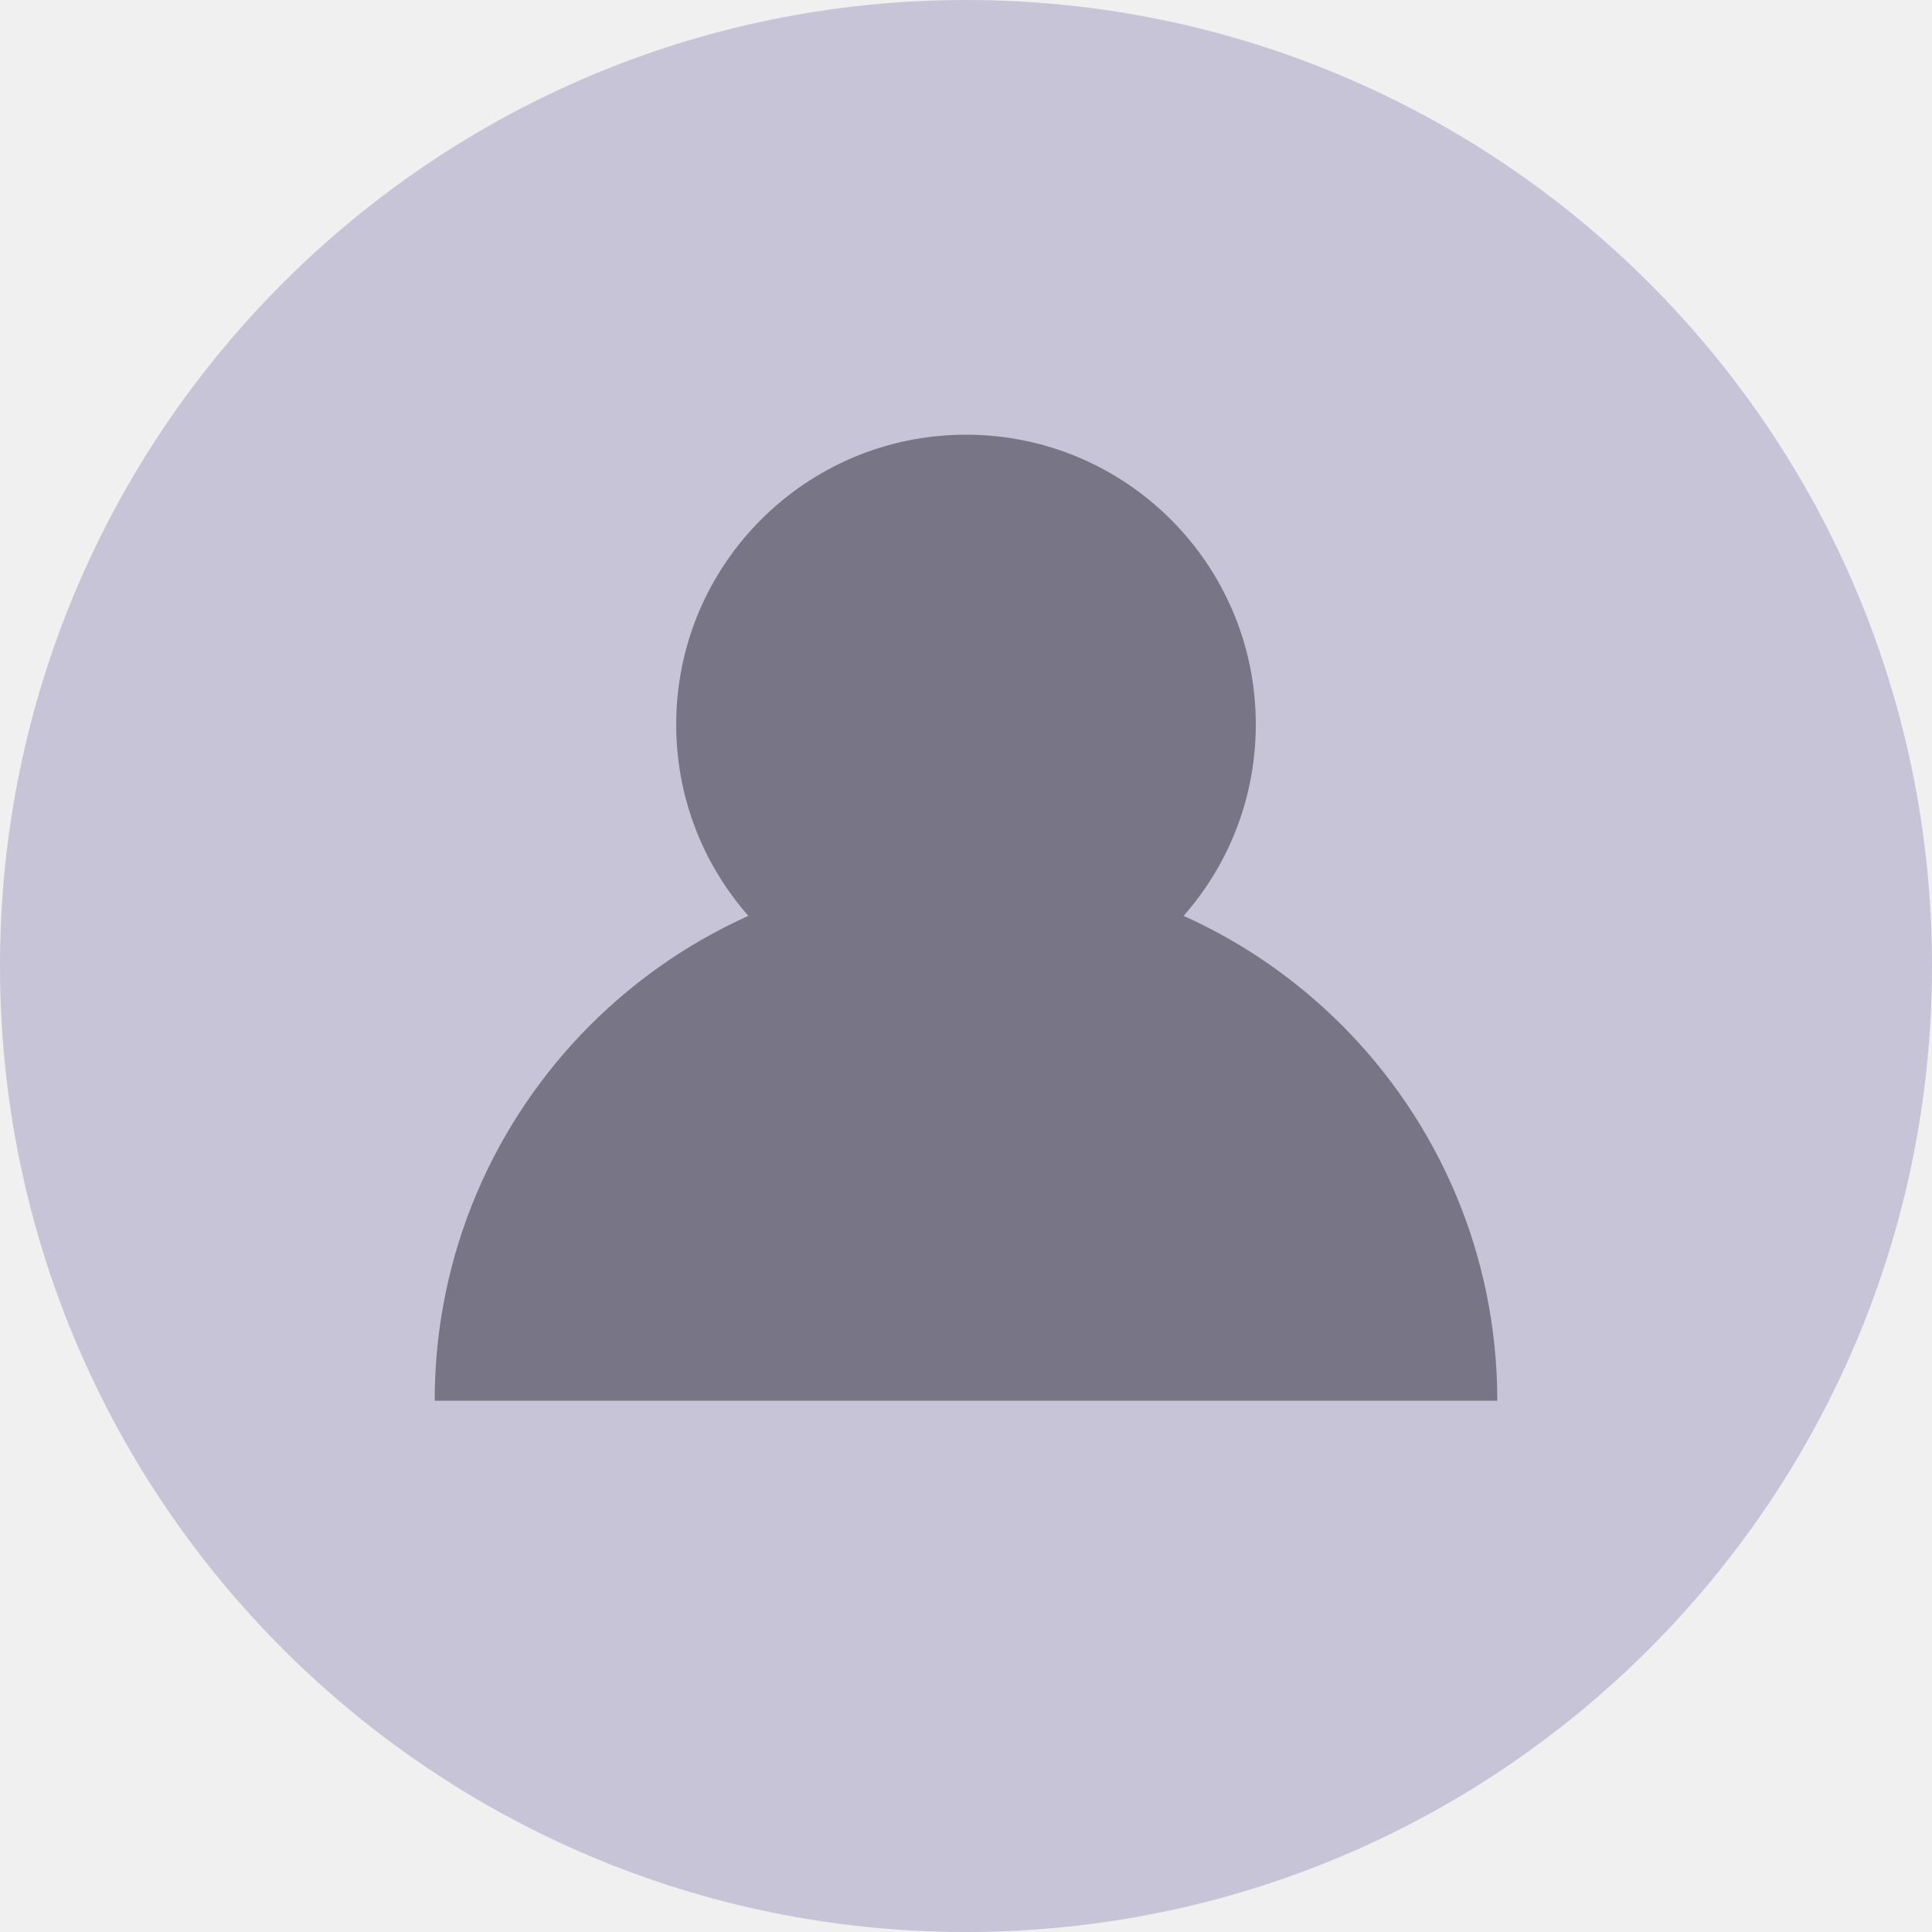
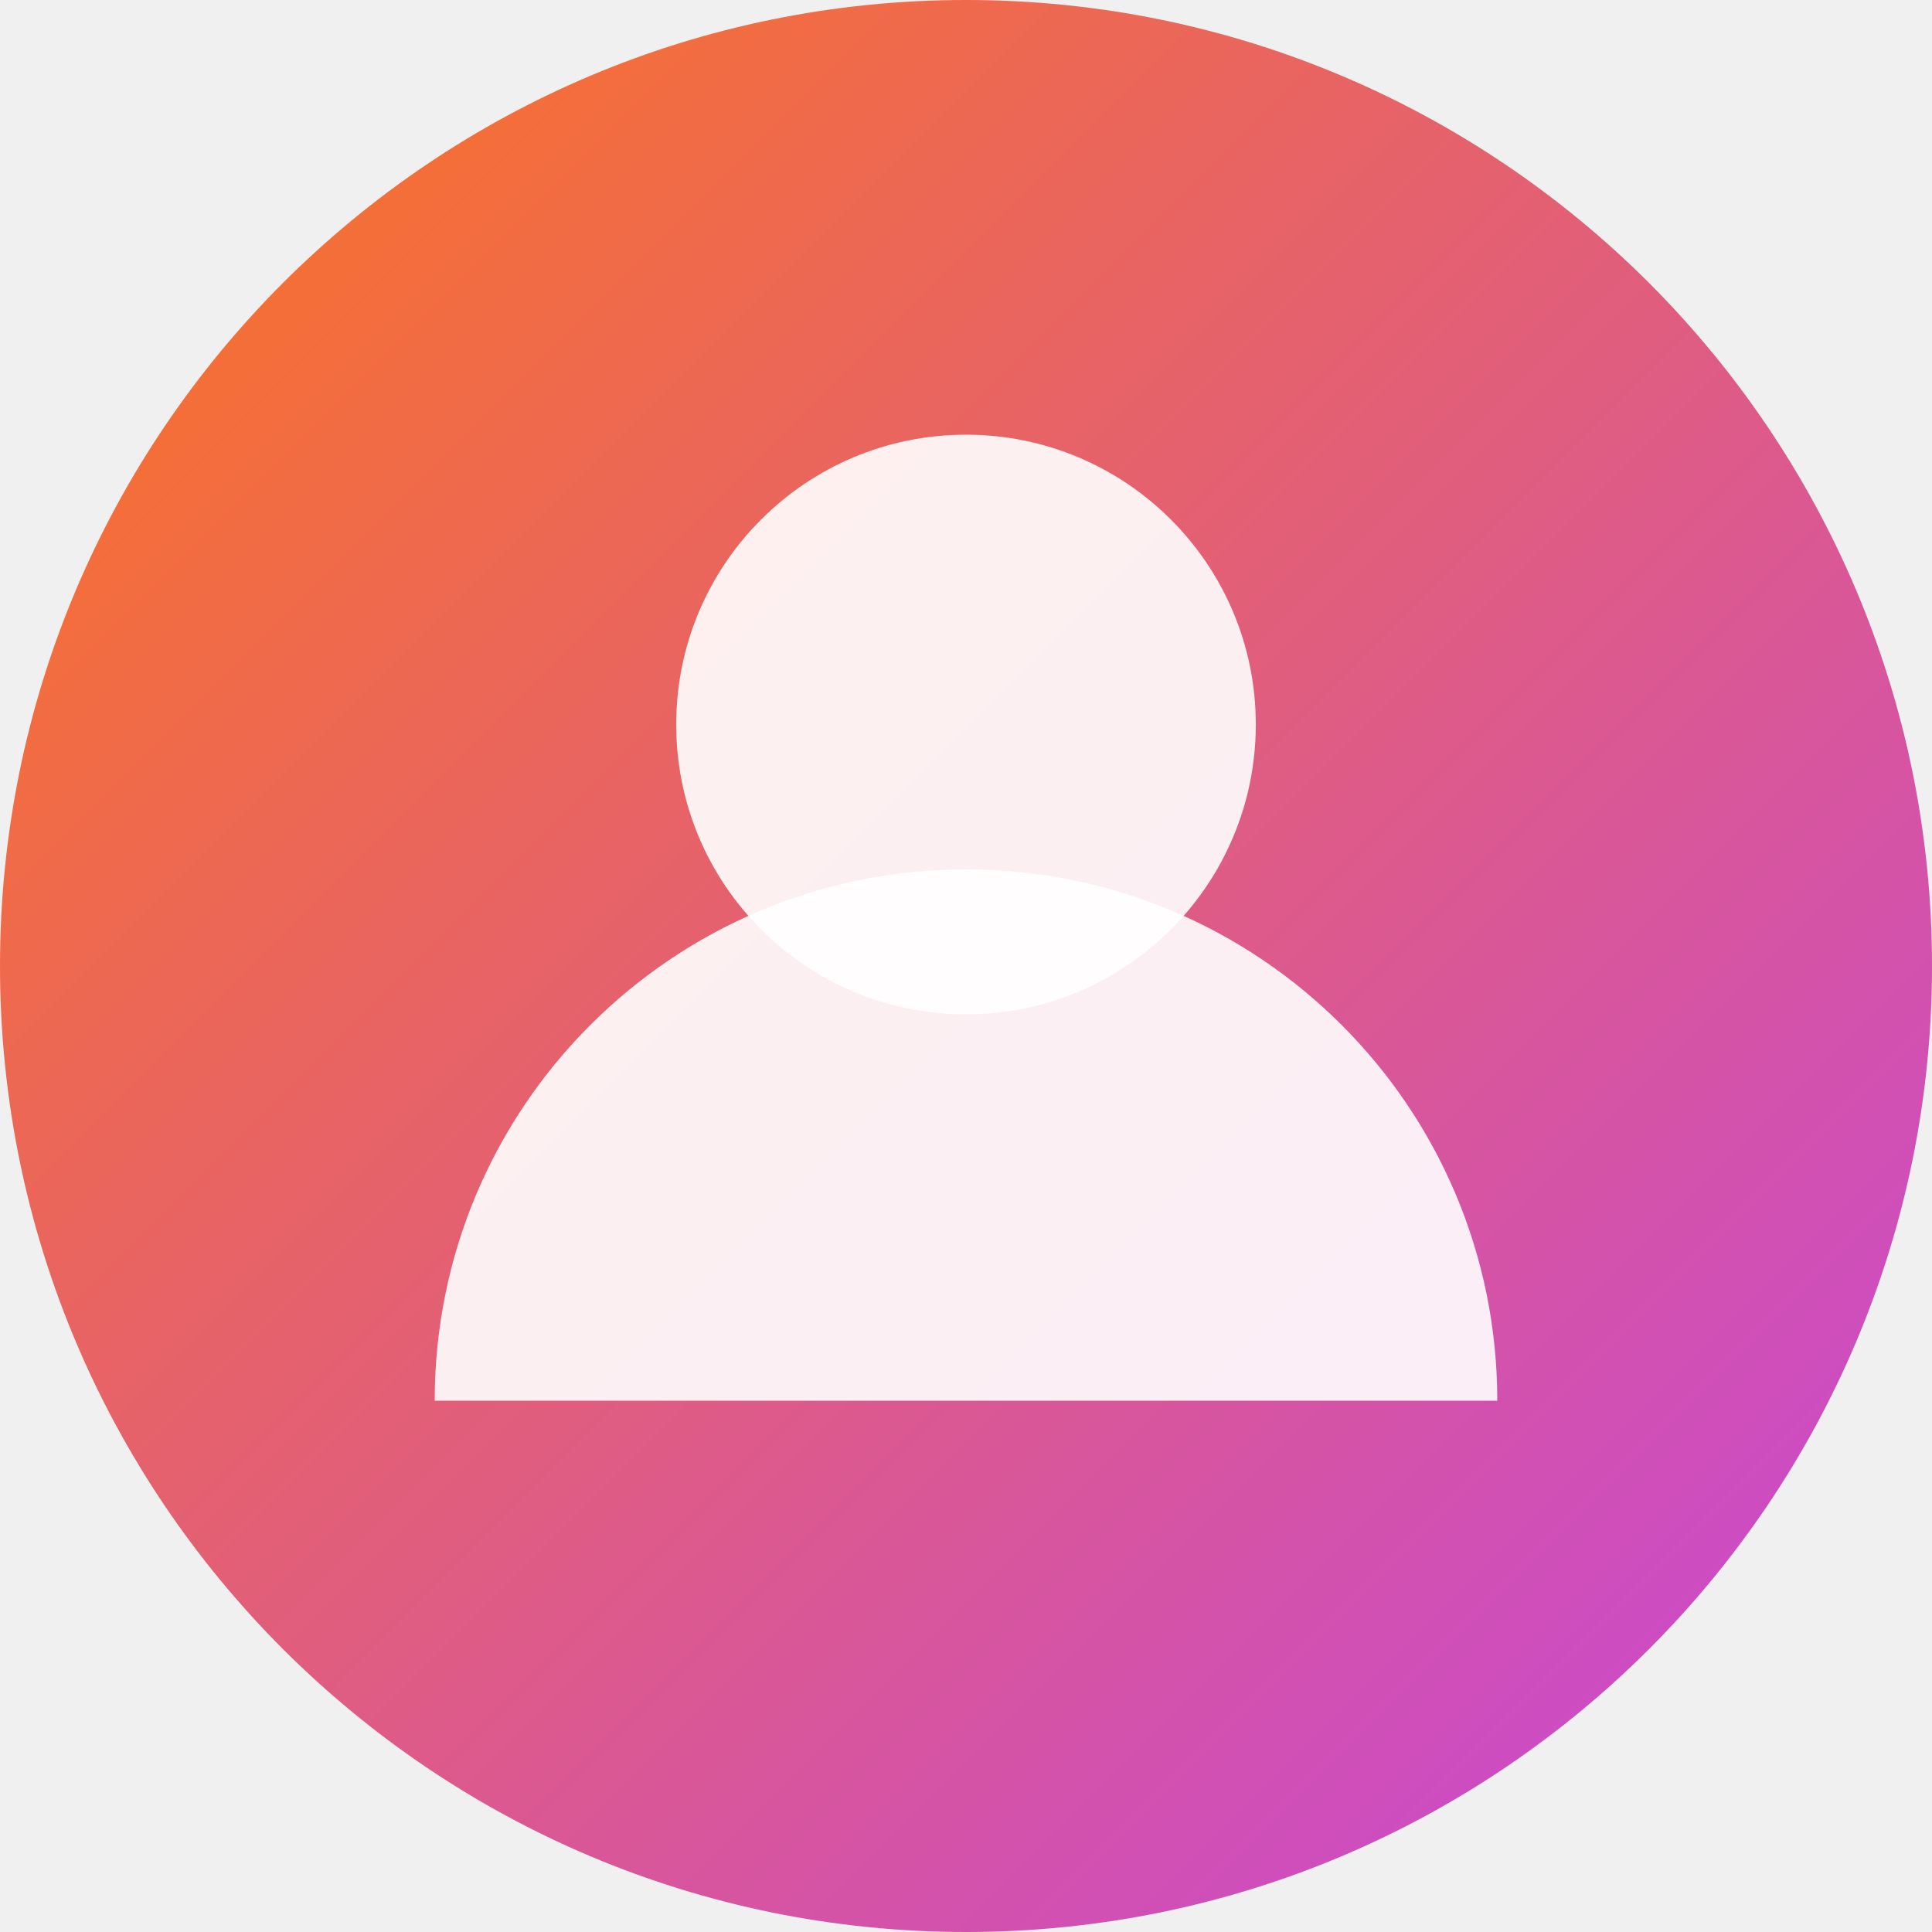
<svg xmlns="http://www.w3.org/2000/svg" width="80" height="80" fill="none" viewBox="0 0 80 80">
-   <rect width="80" height="80" rx="40" fill="#c7c4d7" />
-   <circle cx="40" cy="30" r="12" fill="#777586" />
-   <path d="M62 58c0-12.15-9.85-22-22-22s-22 9.85-22 22" fill="#777586" />
+   <defs>
+     <linearGradient id="g" x1="0" y1="0" x2="1" y2="1">
+       <stop offset="0%" stop-color="#fd761a" />
+       <stop offset="100%" stop-color="#c445e0" />
+     </linearGradient>
+   </defs>
+   <rect width="80" height="80" rx="40" fill="url(#g)" />
+   <circle cx="40" cy="30" r="12" fill="#fff" opacity="0.9" />
+   <path d="M62 58c0-12.15-9.85-22-22-22s-22 9.85-22 22" fill="#fff" opacity="0.9" />
</svg>
